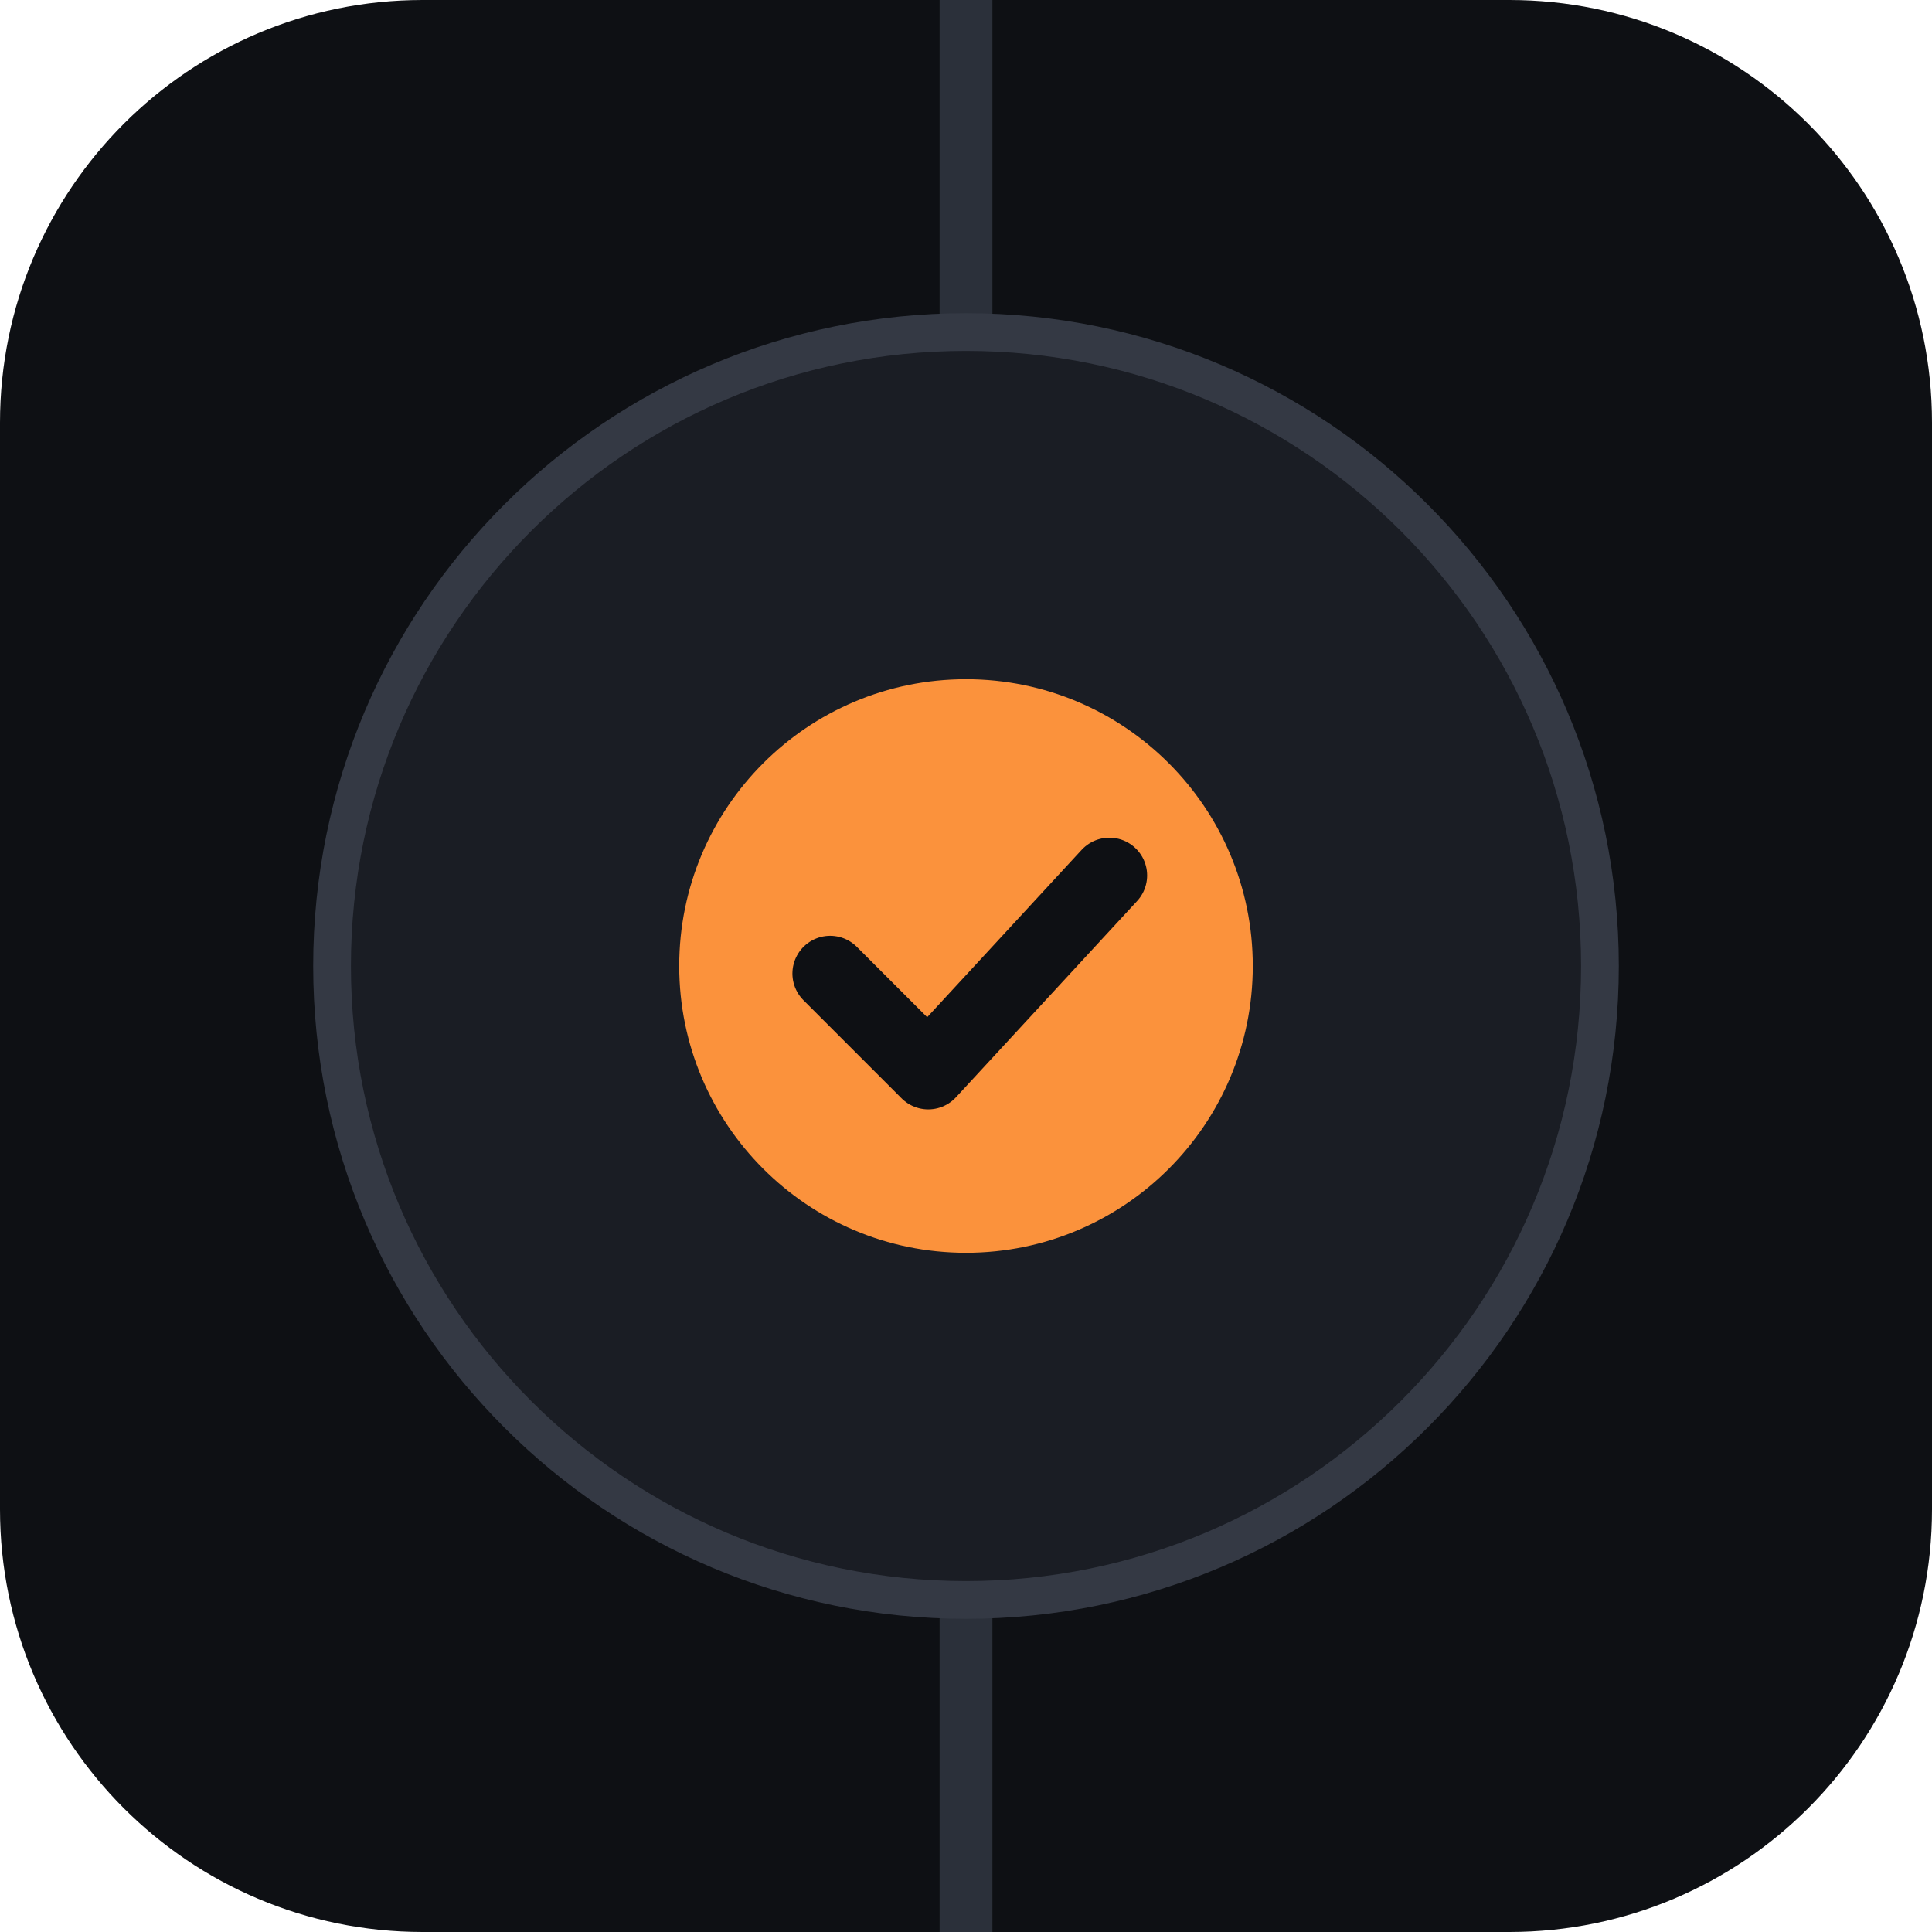
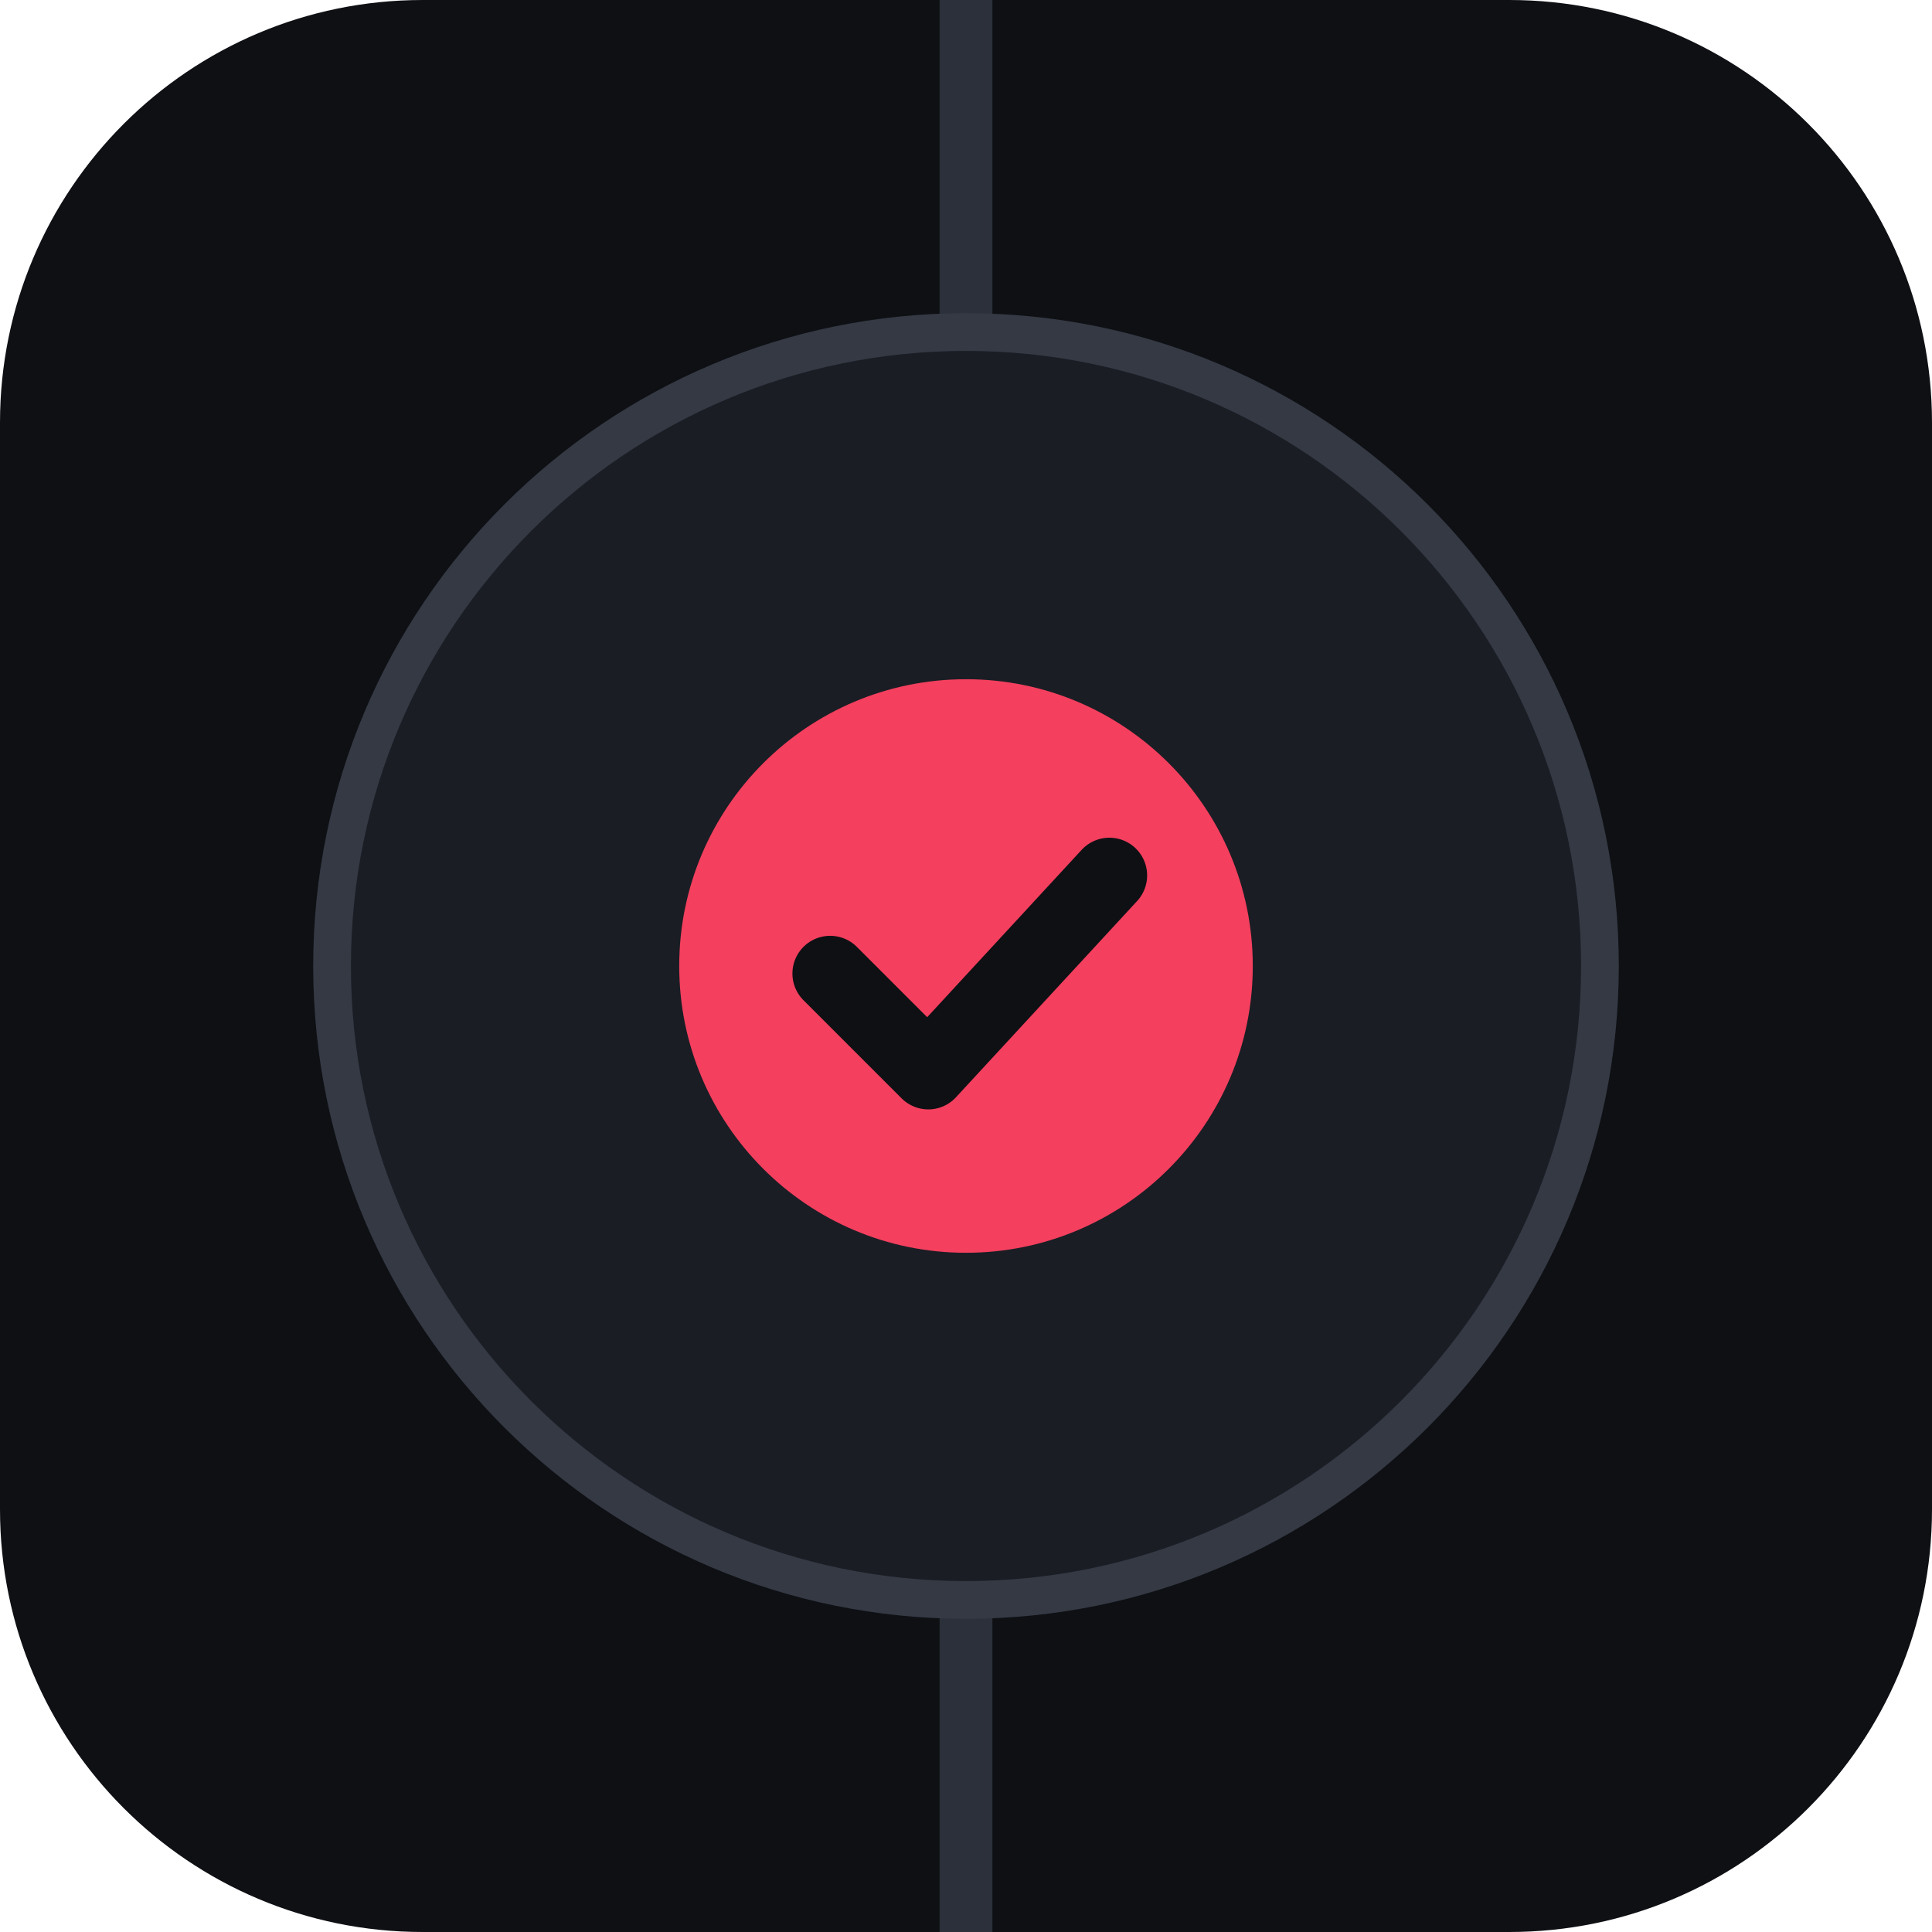
<svg xmlns="http://www.w3.org/2000/svg" viewBox="0 0 512 512">
  <rect width="512" height="512" rx="112" fill="#0e1014" />
  <rect x="249" y="0" width="14" height="512" fill="#2b303a" />
  <circle cx="256" cy="256" r="168" fill="#1a1d24" stroke="#343944" stroke-width="10" />
-   <circle cx="256" cy="256" r="76" fill="#fb923c" />
+   <circle cx="256" cy="256" r="76" fill="#f43f5e" />
  <path d="M220 258 L246 284 L294 232" fill="none" stroke="#0e1014" stroke-width="20" stroke-linecap="round" stroke-linejoin="round" />
</svg>
